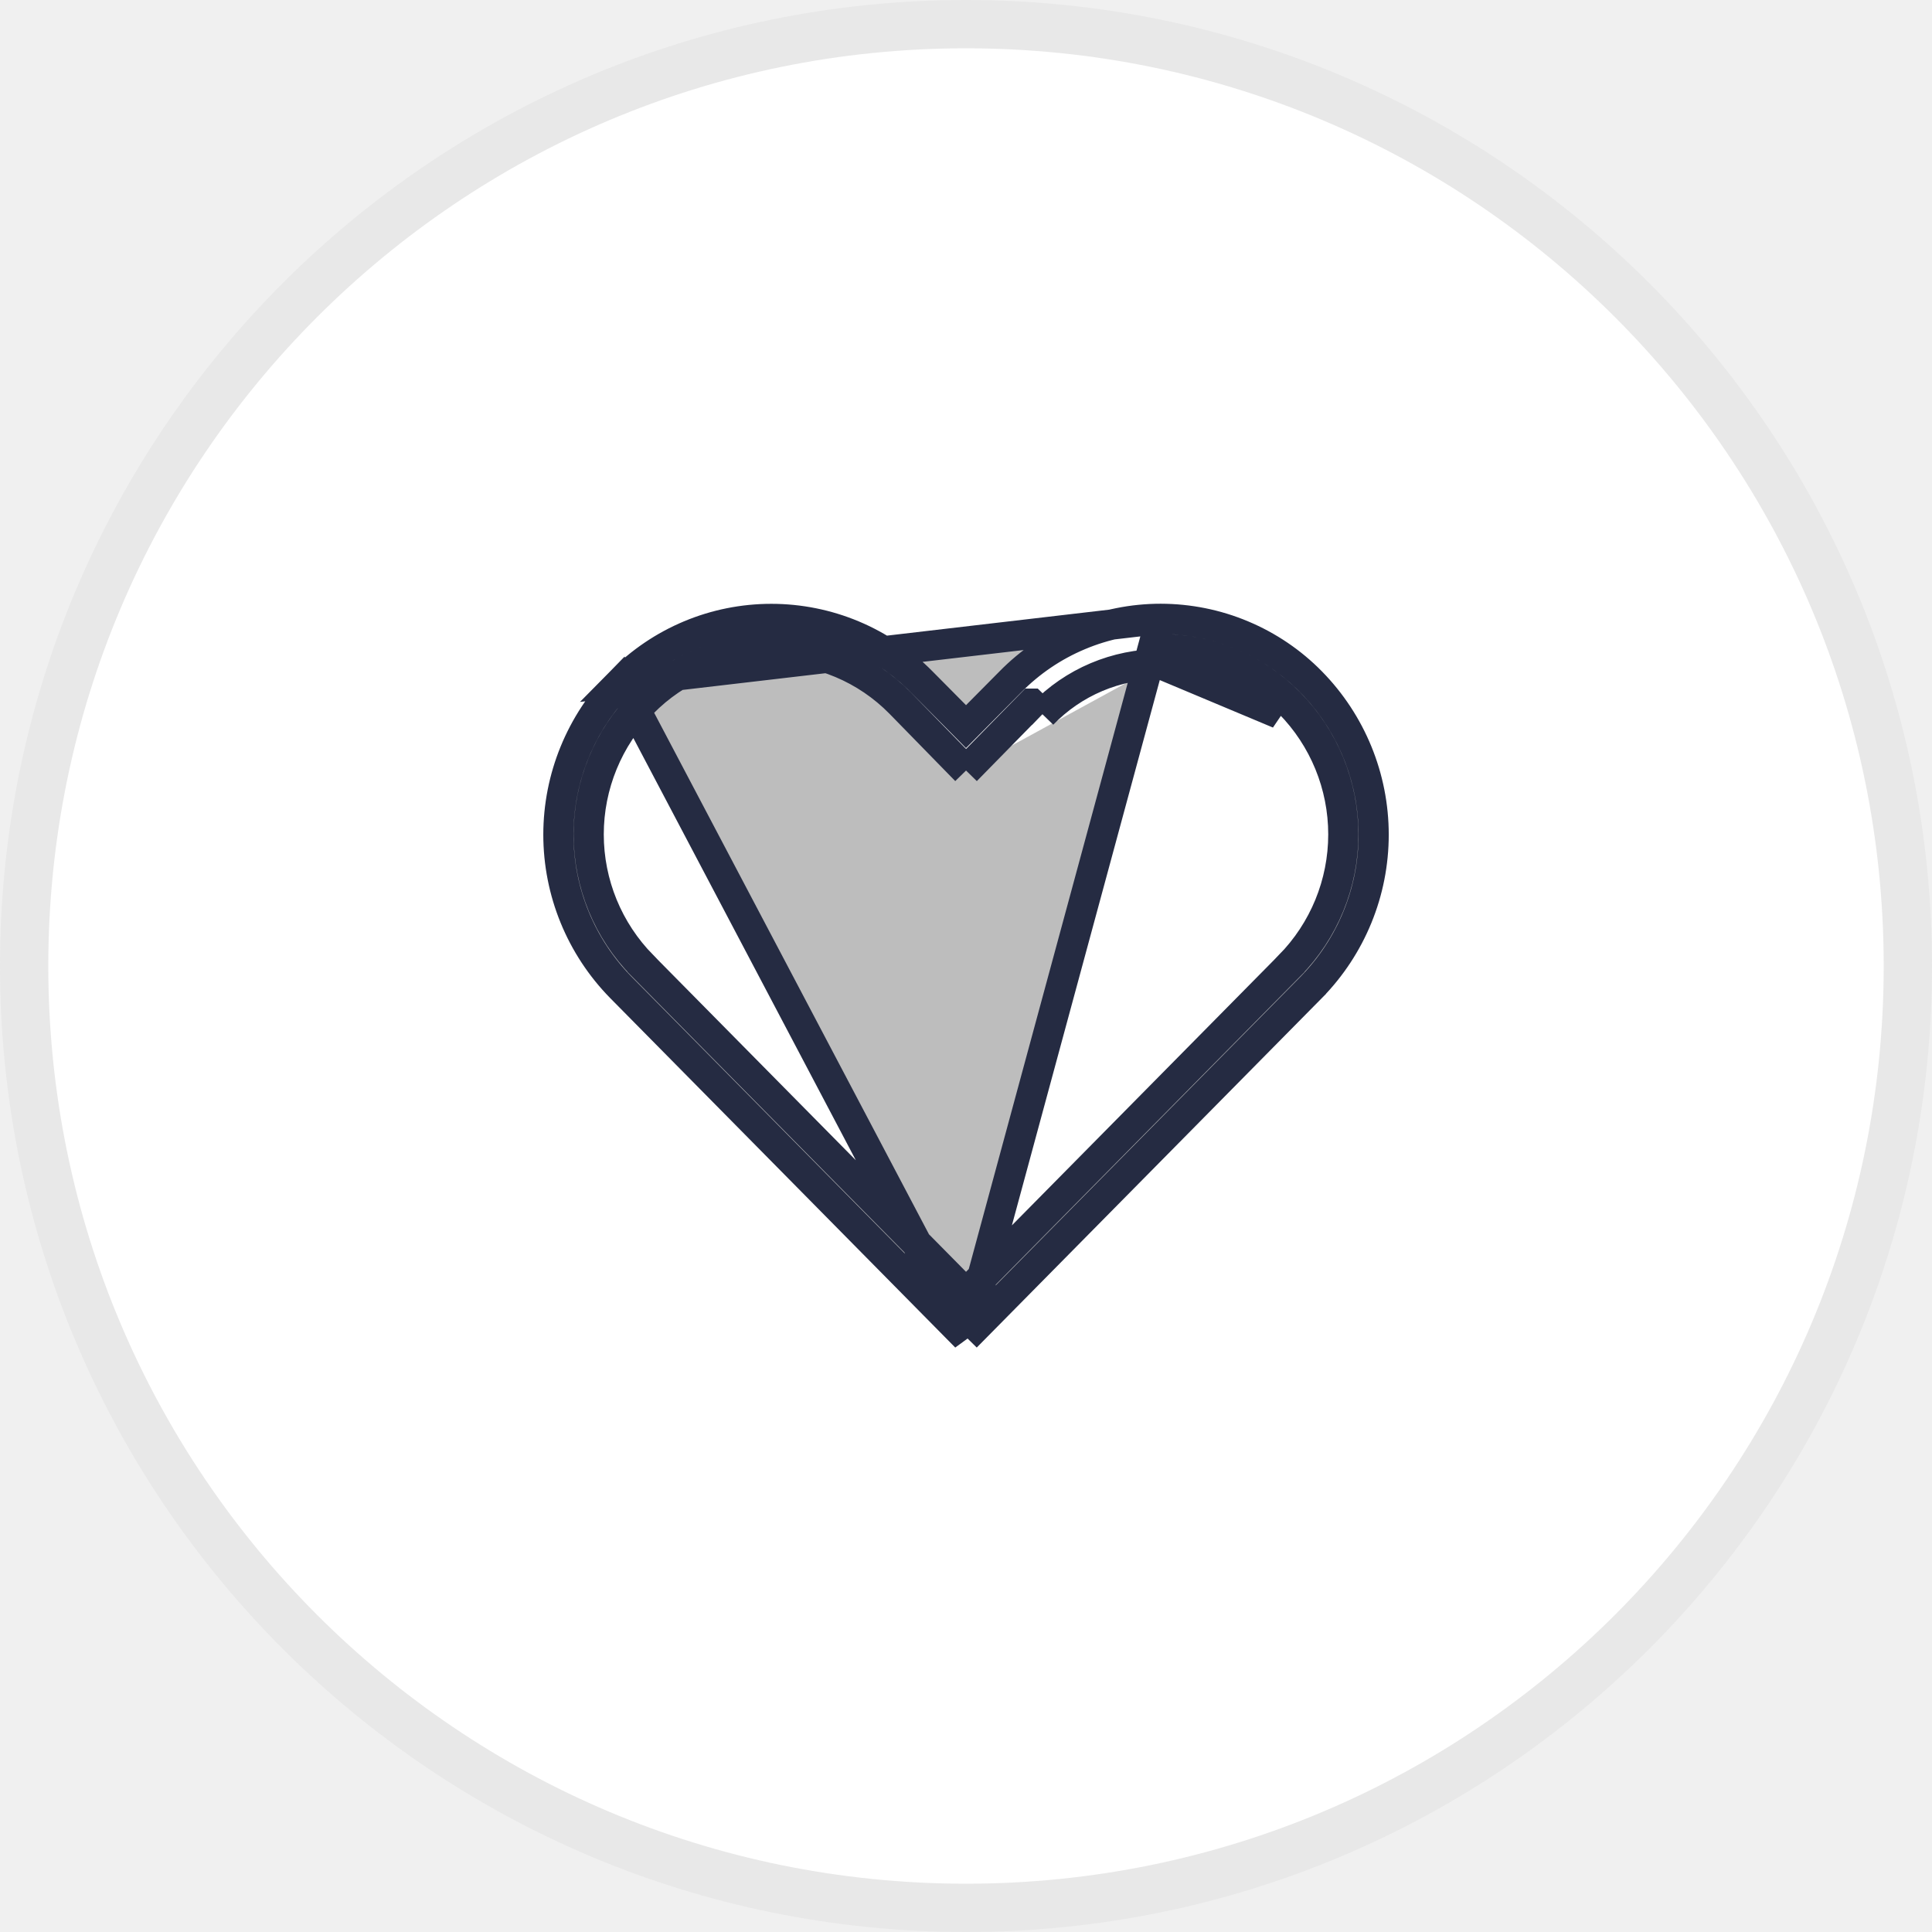
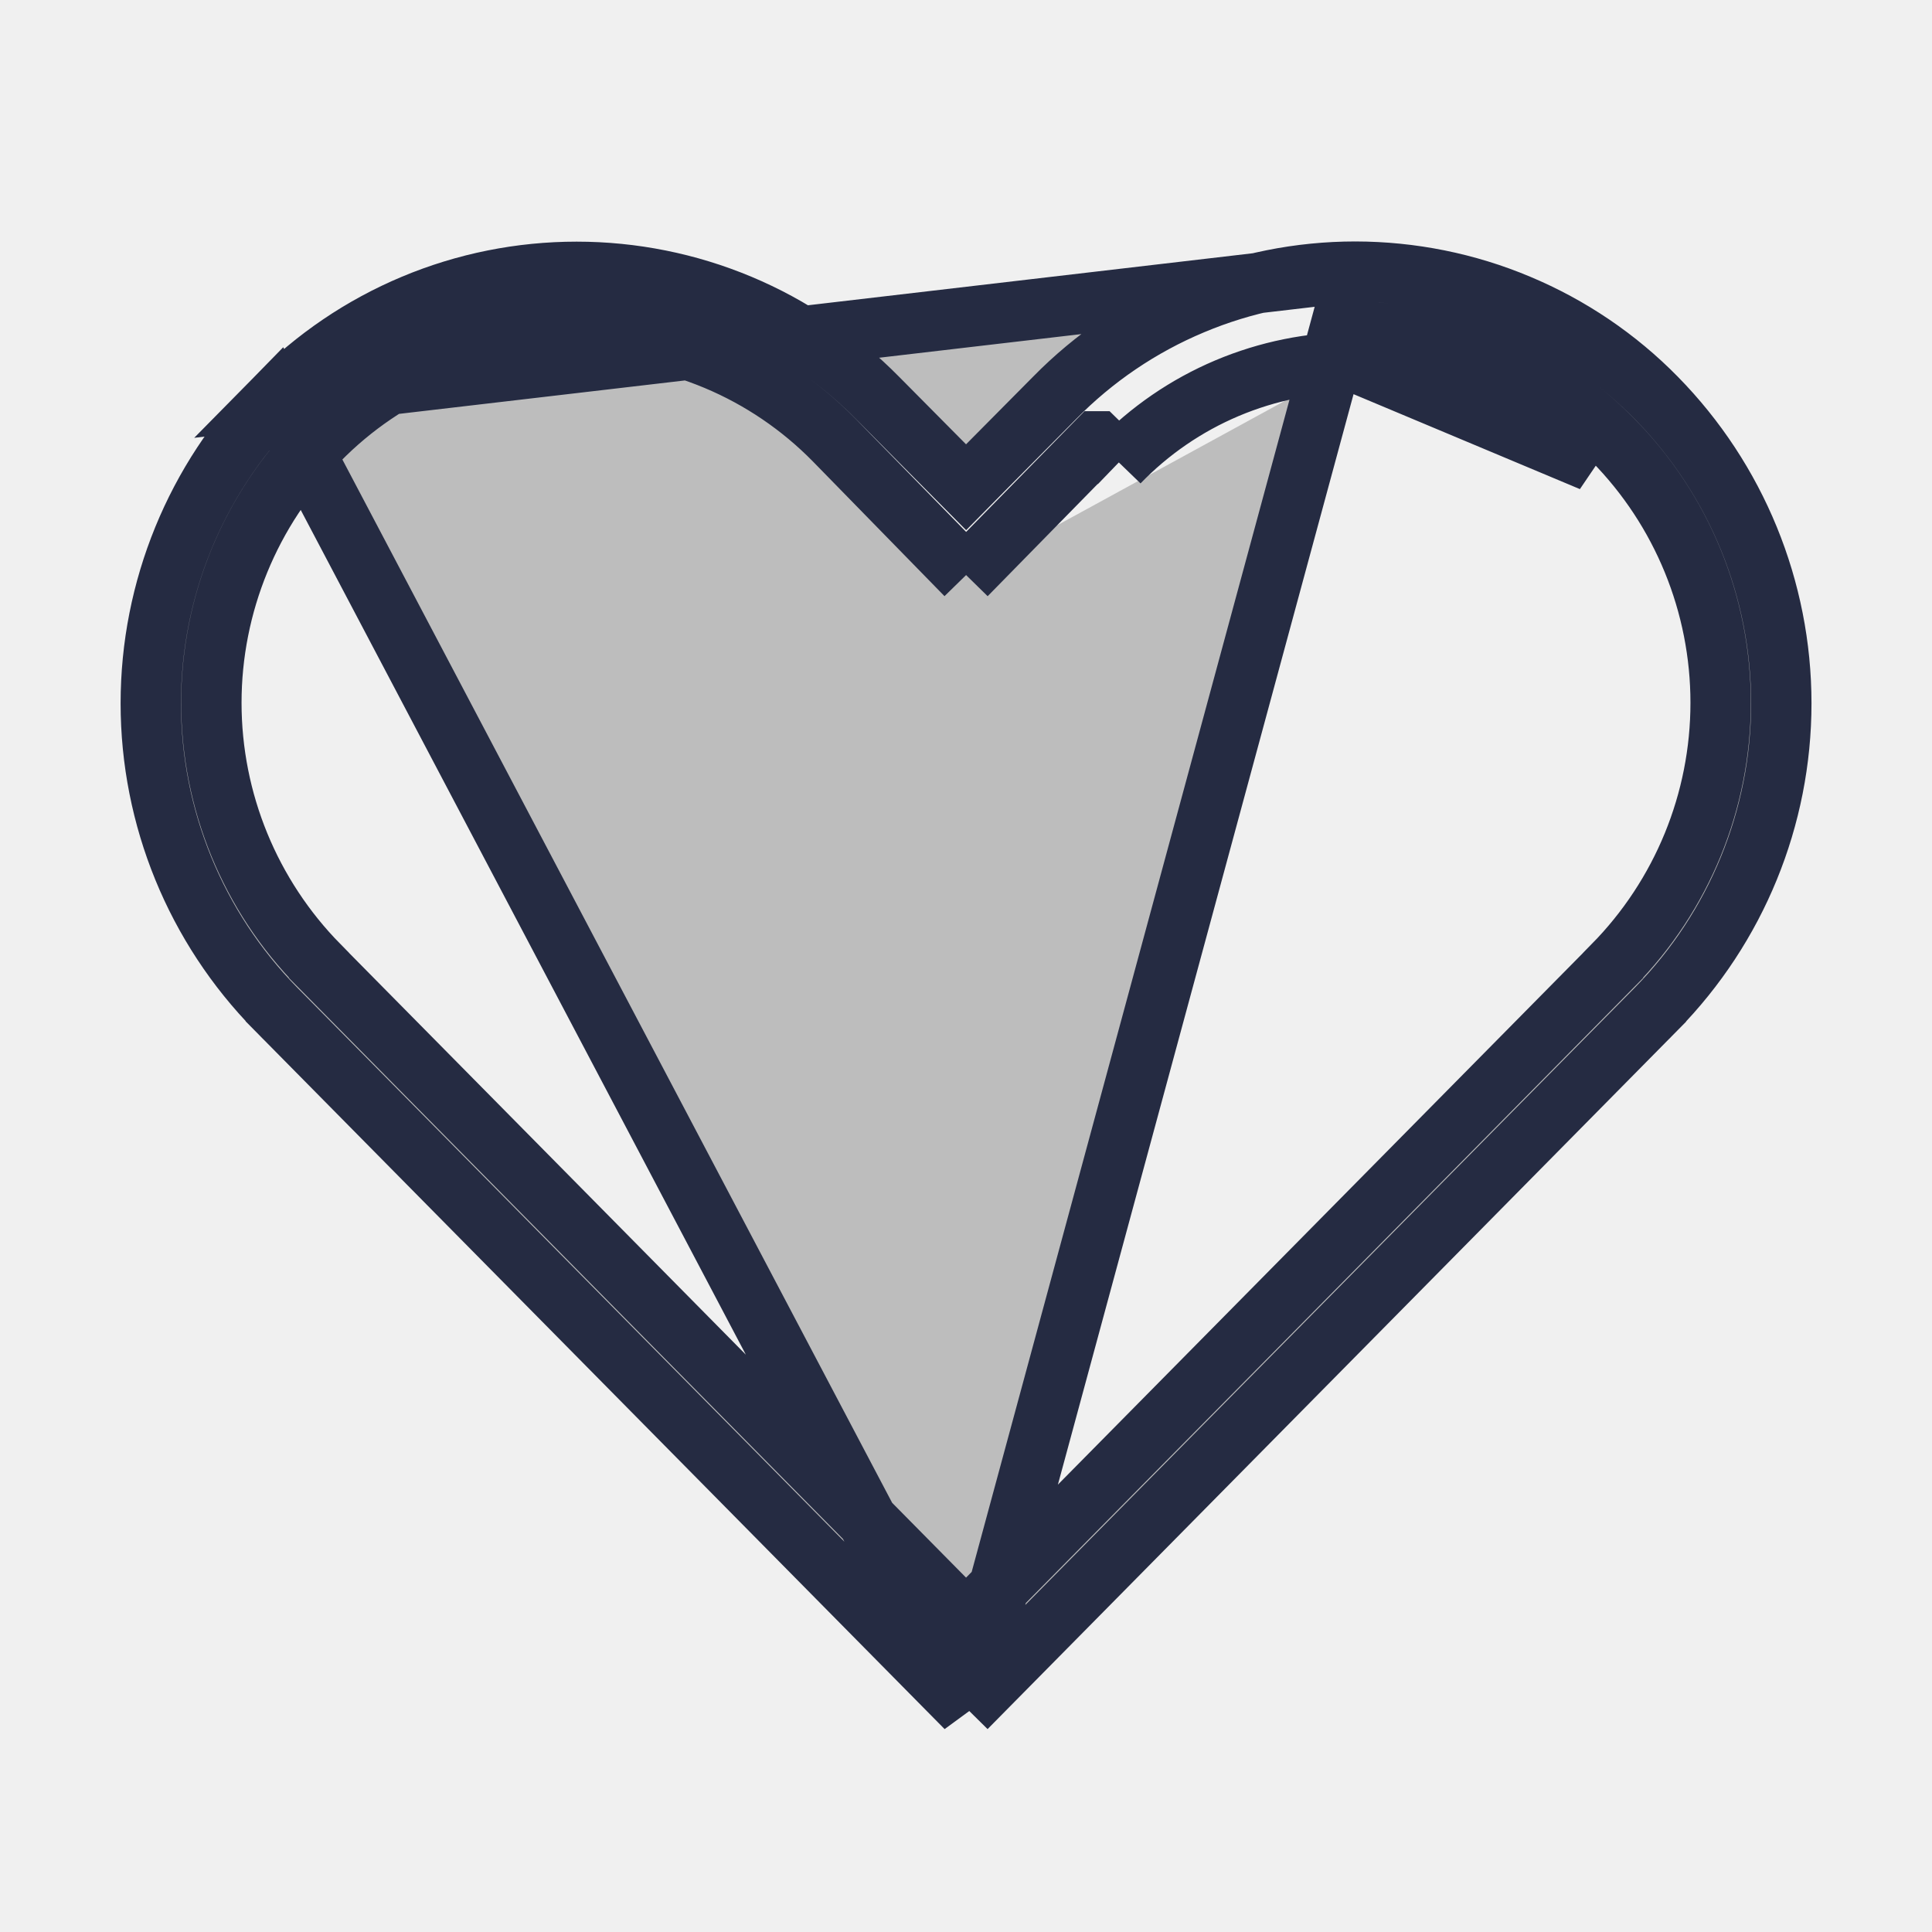
- <svg xmlns="http://www.w3.org/2000/svg" width="40" height="40" viewBox="0 0 40 40" fill="none">
-   <rect x="0.5" y="0.5" width="39" height="39" rx="19.5" fill="white" />
-   <rect x="0.5" y="0.5" width="39" height="39" rx="19.5" stroke="#E8E8E8" />
-   <path d="M20.001 15.953L18.637 14.557L18.636 14.556C18.288 14.202 17.873 13.92 17.415 13.728C16.957 13.536 16.466 13.437 15.969 13.437C15.473 13.437 14.981 13.536 14.523 13.728C14.065 13.92 13.65 14.202 13.303 14.556C12.589 15.281 12.188 16.258 12.188 17.275C12.188 18.293 12.589 19.269 13.303 19.994L13.303 19.995L19.778 26.551L20 26.776L20.223 26.551L26.698 19.995L26.698 19.994C27.412 19.269 27.812 18.293 27.812 17.275C27.812 16.258 27.412 15.281 26.698 14.556C26.351 14.201 25.936 13.92 25.478 13.728C25.02 13.536 24.529 13.437 24.032 13.438C24.032 13.438 24.032 13.438 24.032 13.438L24.032 13.75M20.001 15.953L21.358 14.569L21.359 14.569L21.582 14.787M20.001 15.953L21.357 14.57M20.001 15.953L21.357 14.57M24.032 13.75C23.575 13.749 23.122 13.841 22.701 14.019C22.28 14.197 21.899 14.459 21.582 14.787M24.032 13.75C24.487 13.75 24.937 13.84 25.357 14.016C25.777 14.192 26.157 14.45 26.476 14.775L24.032 13.75ZM21.582 14.787L21.357 14.57M21.582 14.787L21.357 14.57M24.032 12.812L24.032 12.812C23.452 12.812 22.877 12.927 22.343 13.152C21.808 13.376 21.323 13.705 20.917 14.119L20.916 14.12L20.222 14.82L20 15.044L19.779 14.82L19.085 14.12L19.084 14.119C18.677 13.706 18.193 13.377 17.658 13.153C17.123 12.929 16.549 12.814 15.969 12.814C15.389 12.814 14.815 12.929 14.281 13.153C13.746 13.377 13.261 13.706 12.854 14.119L24.032 12.812ZM24.032 12.812C24.611 12.813 25.186 12.928 25.72 13.153C26.255 13.377 26.74 13.705 27.146 14.119C27.975 14.963 28.44 16.098 28.44 17.281C28.44 18.464 27.975 19.599 27.147 20.443C27.147 20.443 27.146 20.443 27.146 20.444L20 27.68M24.032 12.812L20 27.68M20 27.68L12.855 20.444C12.854 20.443 12.854 20.443 12.854 20.443C12.026 19.599 11.561 18.464 11.561 17.281C11.561 16.099 12.026 14.963 12.854 14.119L20 27.68Z" fill="#BDBDBD" stroke="#252B42" stroke-width="0.625" />
+ <svg xmlns="http://www.w3.org/2000/svg" width="20" height="20" viewBox="0 0 20 20" fill="none">
+   <path d="M10.001 5.953L8.637 4.557L8.636 4.556C8.288 4.202 7.873 3.92 7.415 3.728C6.957 3.536 6.466 3.437 5.969 3.437C5.473 3.437 4.981 3.536 4.523 3.728C4.065 3.92 3.65 4.202 3.303 4.556C2.589 5.281 2.188 6.258 2.188 7.275C2.188 8.293 2.589 9.269 3.303 9.994L3.303 9.995L9.778 16.551L10.001 16.776L10.223 16.551L16.698 9.995L16.698 9.994C17.412 9.269 17.812 8.293 17.812 7.275C17.812 6.258 17.412 5.281 16.698 4.556C16.351 4.201 15.936 3.92 15.478 3.728C15.02 3.536 14.529 3.437 14.032 3.438C14.032 3.438 14.032 3.438 14.031 3.438L14.032 3.75M10.001 5.953L11.358 4.569L11.359 4.569L11.582 4.787M10.001 5.953L11.357 4.57M10.001 5.953L11.357 4.57M14.032 3.75C13.575 3.749 13.122 3.841 12.701 4.019C12.28 4.197 11.899 4.459 11.582 4.787M14.032 3.75C14.487 3.75 14.937 3.84 15.357 4.016C15.777 4.192 16.157 4.45 16.476 4.775L14.032 3.75ZM11.582 4.787L11.357 4.57M11.582 4.787L11.357 4.57M14.032 2.812L14.031 2.812C13.452 2.812 12.877 2.927 12.343 3.152C11.808 3.376 11.323 3.705 10.917 4.119L10.916 4.12L10.222 4.82L10.001 5.044L9.779 4.82L9.085 4.12L9.084 4.119C8.677 3.706 8.193 3.377 7.658 3.153C7.123 2.929 6.549 2.814 5.969 2.814C5.389 2.814 4.815 2.929 4.281 3.153C3.746 3.377 3.261 3.706 2.855 4.119L14.032 2.812ZM14.032 2.812C14.611 2.813 15.186 2.928 15.72 3.153C16.255 3.377 16.74 3.705 17.146 4.119C17.975 4.963 18.44 6.098 18.44 7.281C18.44 8.464 17.975 9.599 17.147 10.443C17.147 10.443 17.146 10.443 17.146 10.444L10.001 17.68M14.032 2.812L10.001 17.68M10.001 17.68L2.855 10.444C2.855 10.443 2.854 10.443 2.854 10.443C2.026 9.599 1.561 8.464 1.561 7.281C1.561 6.098 2.026 4.963 2.855 4.119L10.001 17.68Z" fill="#BDBDBD" stroke="#252B42" stroke-width="0.625" />
</svg>
